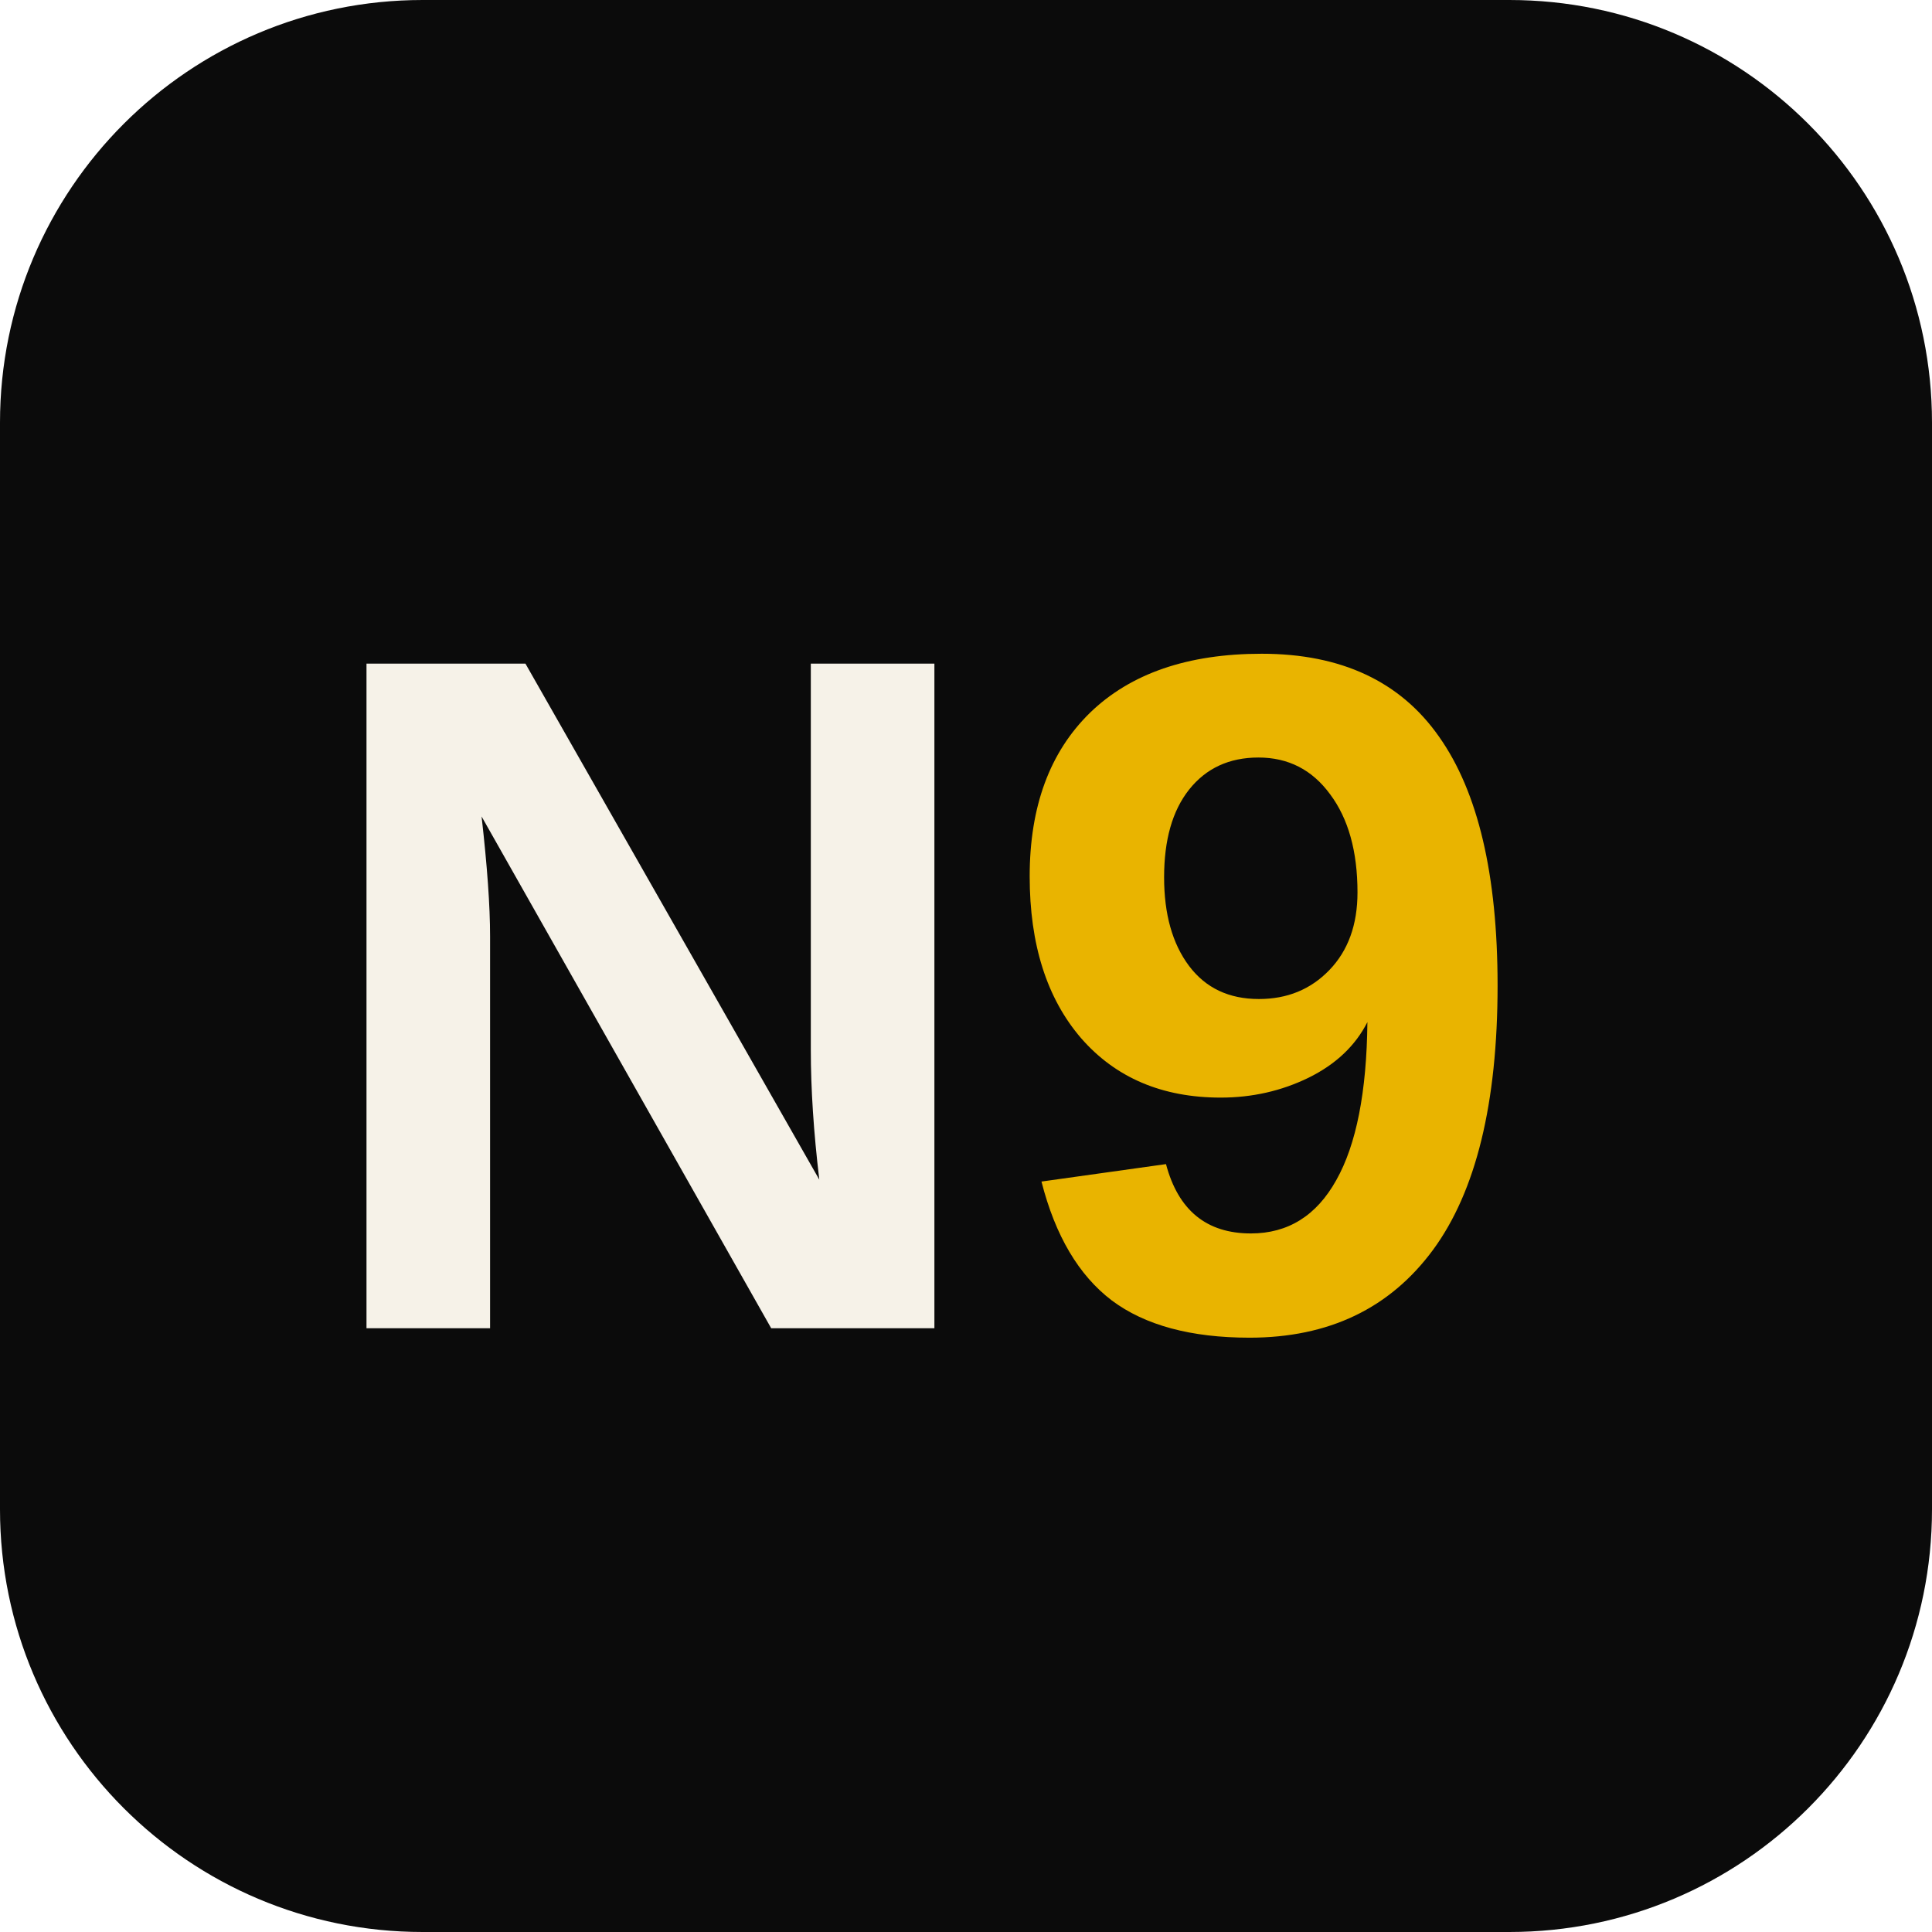
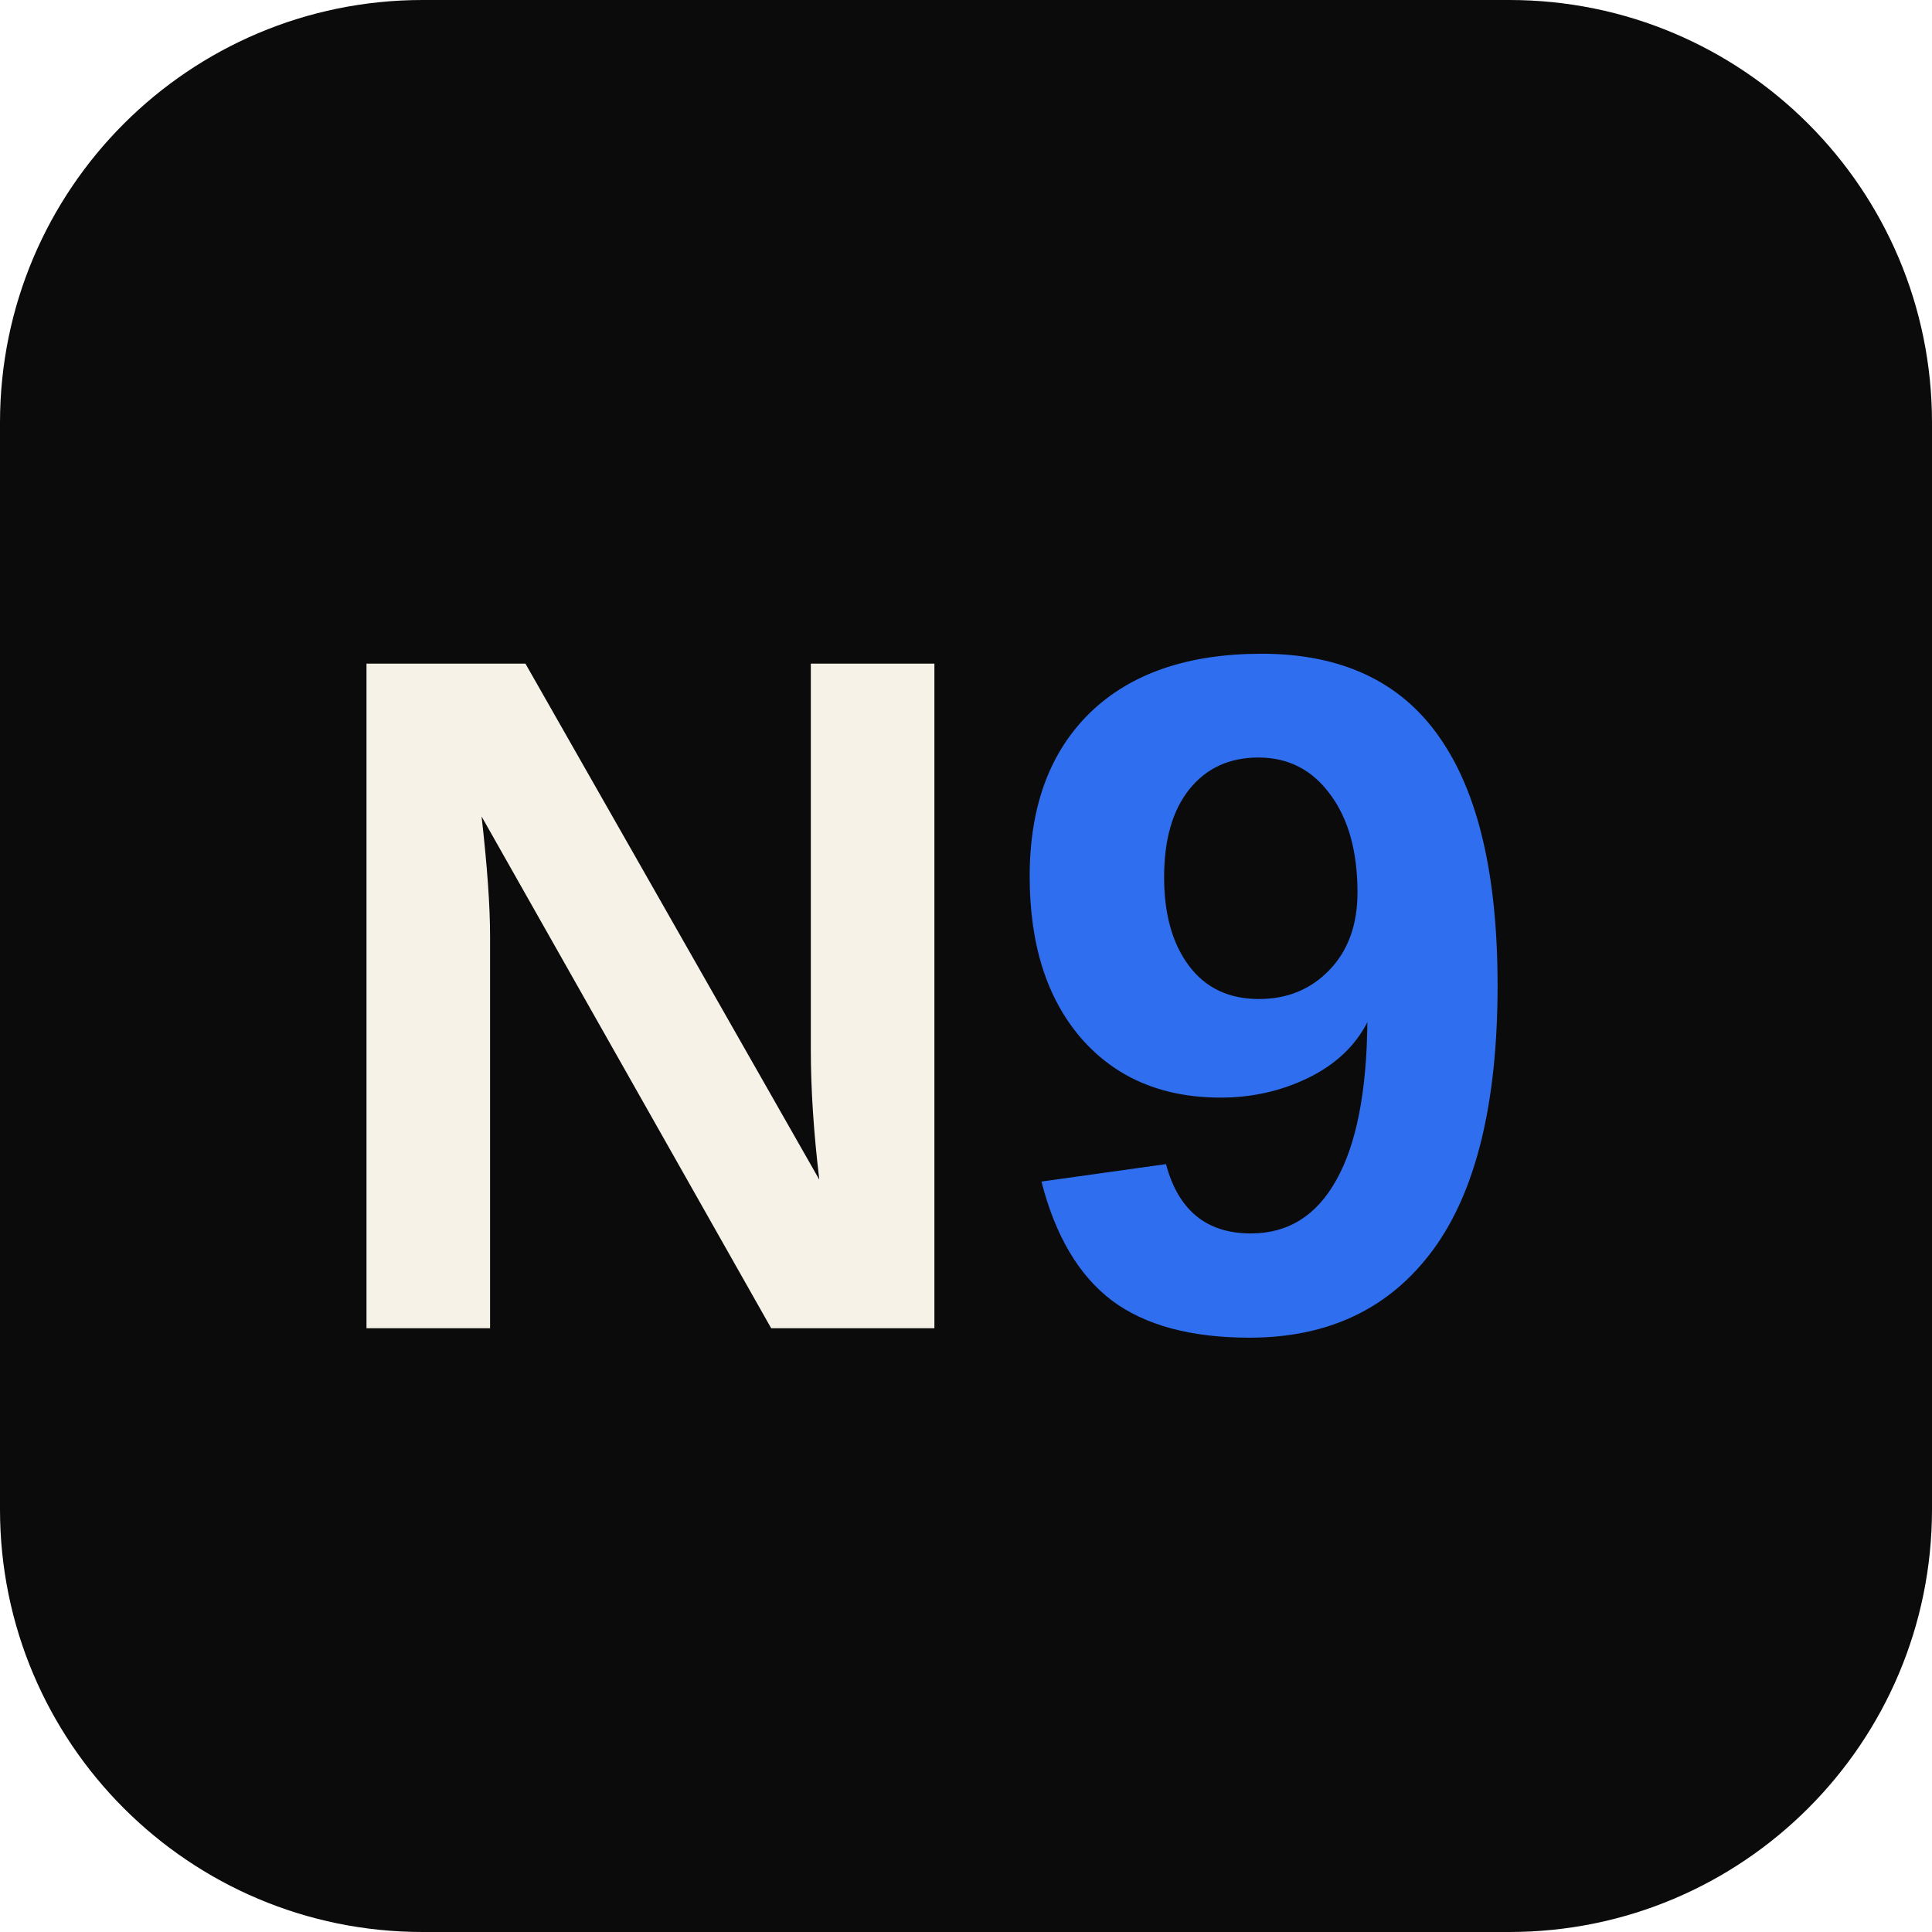
<svg xmlns="http://www.w3.org/2000/svg" viewBox="0 0 64 64">
  <rect width="64" height="64" rx="14" fill="#0b0b0b" />
  <g font-family="Arial, Helvetica, sans-serif" font-weight="bold" font-size="32">
    <text x="10" y="44" fill="#f6f2e8">N</text>
-     <text x="33" y="44" fill="#e9b400">9</text>
+     <text x="33" y="44" fill="#2f6fef">9</text>
  </g>
</svg>
